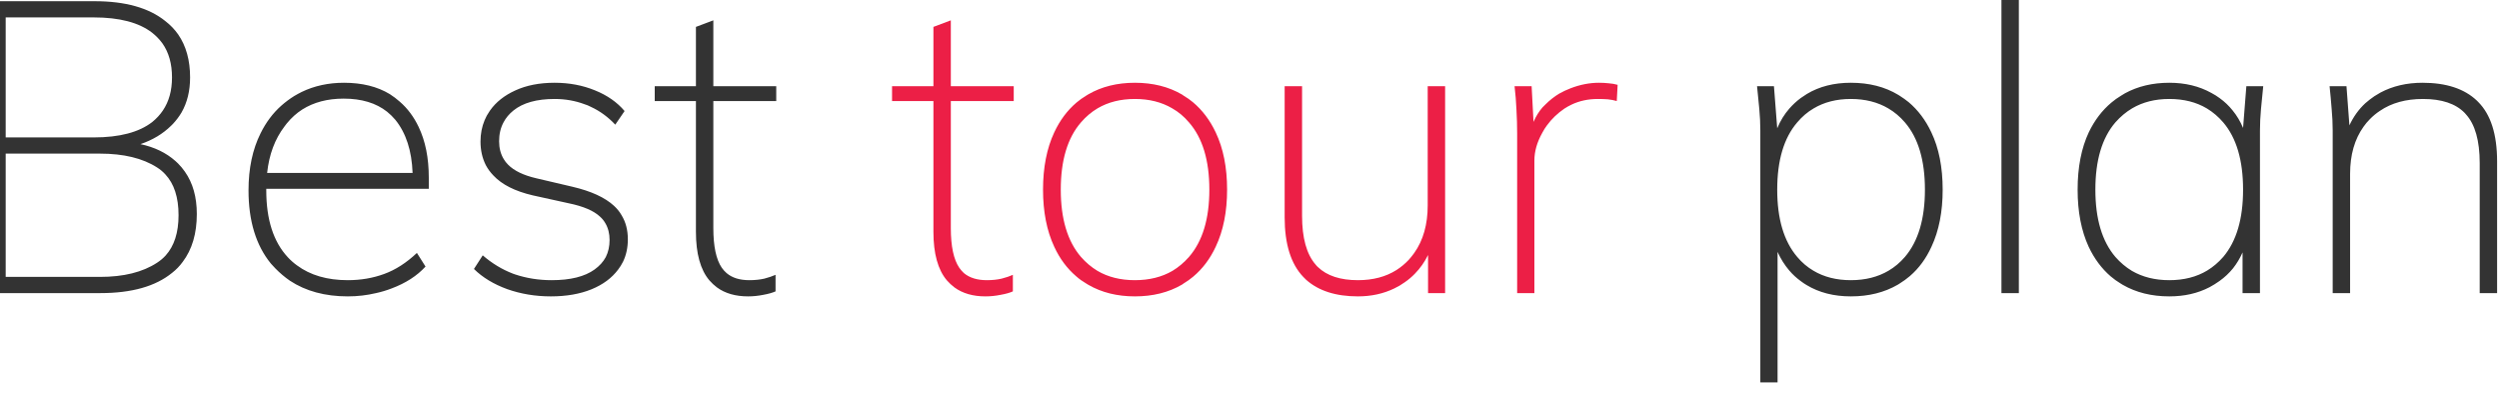
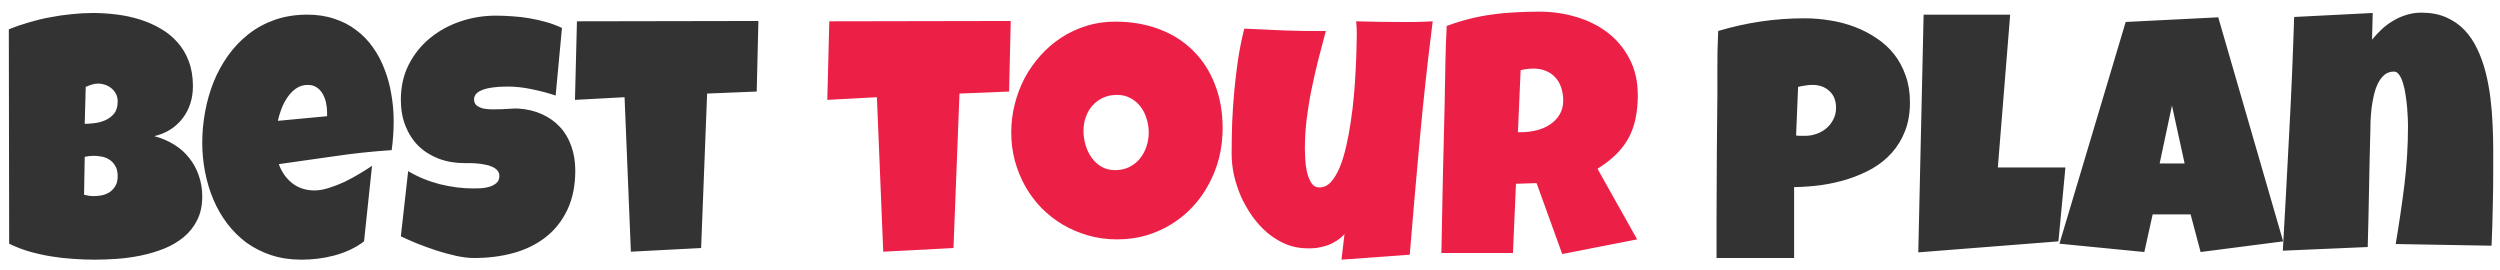
- <svg xmlns="http://www.w3.org/2000/svg" width="145" height="23" viewBox="0 0 145 23" fill="none">
-   <defs />
-   <path d="M116.13 -0.67L116.13 17L117.14 17L117.14 -0.67L116.13 -0.67ZM-0.68 0.07L-0.68 17L5.83 17Q8.54 17 9.98 15.83Q10.34 15.55 10.6 15.19Q11.42 14.11 11.42 12.41Q11.42 10.94 10.73 9.96Q10.55 9.7 10.33 9.48Q10.25 9.41 10.18 9.34Q9.37 8.62 8.15 8.36Q9.21 8 9.93 7.29Q9.99 7.24 10.04 7.18Q10.32 6.88 10.53 6.53Q11.03 5.66 11.03 4.49Q11.03 3 10.34 2Q10.03 1.56 9.59 1.22Q8.16 0.07 5.49 0.07L-0.68 0.07ZM5.44 7.97L0.33 7.97L0.33 1.01L5.44 1.01Q7.68 1.01 8.83 1.9Q9.17 2.17 9.42 2.51Q9.98 3.3 9.98 4.49Q9.98 5.63 9.45 6.41Q9.2 6.78 8.83 7.08Q7.68 7.97 5.44 7.97ZM41.6 16.67Q42.31 17.19 43.41 17.19Q43.84 17.19 44.29 17.1Q44.73 17.02 45 16.9L45 15.94Q44.73 16.06 44.35 16.16Q43.96 16.25 43.48 16.25Q42.64 16.25 42.16 15.84Q42 15.7 41.88 15.53Q41.39 14.81 41.39 13.23L41.39 5.86L45.04 5.86L45.04 5L41.39 5L41.39 1.18L40.38 1.56L40.38 5L37.99 5L37.99 5.86L40.38 5.86L40.38 13.44Q40.38 15.34 41.16 16.26Q41.36 16.49 41.6 16.67ZM16.82 16.28Q18.2 17.19 20.18 17.19Q21.02 17.19 21.82 17Q22.28 16.9 22.72 16.73Q23.95 16.27 24.69 15.46L24.19 14.67Q23.28 15.53 22.29 15.89Q21.31 16.25 20.18 16.25Q18.39 16.25 17.23 15.39Q16.94 15.18 16.7 14.92Q15.45 13.58 15.45 11.04L15.45 10.95L24.88 10.95L24.88 10.3Q24.88 8.59 24.29 7.36Q23.87 6.48 23.2 5.9Q22.93 5.66 22.62 5.46Q21.53 4.8 19.96 4.8Q18.61 4.8 17.51 5.33Q17.29 5.44 17.07 5.57Q16.67 5.82 16.32 6.13Q15.59 6.78 15.12 7.73Q14.42 9.13 14.42 11.04Q14.42 13.7 15.72 15.29Q15.84 15.43 15.98 15.57Q16.37 15.97 16.82 16.28ZM15.5 10.03Q15.67 8.43 16.51 7.33Q16.57 7.24 16.64 7.16Q17.04 6.67 17.54 6.35Q18.54 5.72 19.94 5.72Q21.5 5.72 22.46 6.48Q22.72 6.69 22.94 6.95Q23.87 8.1 23.94 10.03L15.5 10.03ZM29.43 16.77Q30.62 17.19 31.96 17.19Q33.31 17.19 34.32 16.78Q35.32 16.37 35.87 15.63Q36.03 15.42 36.15 15.18Q36.43 14.6 36.43 13.88Q36.43 13.08 36.07 12.49Q35.9 12.19 35.63 11.94Q34.84 11.21 33.21 10.83L31.12 10.34Q30 10.08 29.48 9.55Q29.33 9.4 29.23 9.23Q28.96 8.79 28.96 8.19Q28.96 7.57 29.22 7.09Q29.42 6.71 29.79 6.41Q30.62 5.74 32.18 5.74Q33.11 5.74 33.93 6.05Q34.01 6.08 34.1 6.11Q34.19 6.15 34.29 6.2Q35.07 6.56 35.7 7.23L36.24 6.44Q35.59 5.67 34.52 5.24Q33.45 4.8 32.18 4.8Q30.86 4.8 29.89 5.25Q28.95 5.68 28.44 6.4Q28.42 6.43 28.4 6.46Q28.23 6.7 28.12 6.97Q27.88 7.54 27.88 8.21Q27.88 8.97 28.19 9.58Q28.36 9.9 28.63 10.18Q29.37 10.97 30.91 11.33L33 11.79Q34.27 12.05 34.82 12.57Q35 12.73 35.12 12.94Q35.37 13.36 35.37 13.92Q35.37 14.47 35.15 14.91Q34.93 15.32 34.5 15.63Q33.64 16.25 32.01 16.25Q30.88 16.25 29.87 15.91Q29.82 15.89 29.76 15.87Q28.82 15.51 28.01 14.81L27.5 15.6Q28.25 16.34 29.43 16.77ZM102.14 7.58L102.14 22.18L103.14 22.18L103.14 14.61Q103.41 15.21 103.82 15.69Q104.11 16.03 104.48 16.3Q104.65 16.43 104.82 16.53Q105.91 17.19 107.39 17.19Q108.95 17.19 110.12 16.51Q110.18 16.48 110.23 16.44Q110.54 16.25 110.82 16.01Q111.6 15.34 112.07 14.31Q112.72 12.92 112.72 11Q112.72 9.05 112.06 7.67Q111.56 6.61 110.74 5.92Q110.49 5.72 110.22 5.55Q110.18 5.52 110.14 5.5Q108.98 4.8 107.39 4.8Q105.92 4.8 104.84 5.45Q104.66 5.56 104.48 5.69Q104.12 5.96 103.83 6.29Q103.39 6.79 103.12 7.44L102.93 5L101.95 5Q102.02 5.67 102.08 6.32Q102.14 6.96 102.14 7.58ZM123.17 16.52Q124.33 17.19 125.87 17.19Q127.18 17.19 128.2 16.66Q128.5 16.5 128.78 16.3Q129.23 15.98 129.57 15.56Q129.9 15.14 130.12 14.64L130.12 17L131.13 17L131.13 7.58Q131.13 6.96 131.19 6.32Q131.25 5.67 131.32 5L130.34 5L130.15 7.42Q129.91 6.85 129.54 6.4Q129.22 6 128.79 5.69Q128.56 5.52 128.31 5.39Q127.25 4.8 125.87 4.8Q124.42 4.8 123.3 5.41Q123.18 5.48 123.07 5.55Q122.77 5.73 122.51 5.95Q121.7 6.63 121.2 7.67Q120.55 9.05 120.55 11Q120.55 12.92 121.19 14.31Q121.68 15.35 122.47 16.03Q122.74 16.26 123.04 16.44Q123.11 16.48 123.17 16.52ZM135.35 7.58L135.35 17L136.36 17L136.36 10.08Q136.36 8.44 137.14 7.35Q137.3 7.12 137.5 6.92Q137.77 6.64 138.09 6.43Q139.1 5.74 140.59 5.74Q142.22 5.74 143.01 6.55Q143.05 6.59 143.08 6.63Q143.88 7.51 143.88 9.46L143.88 17L144.89 17L144.89 9.36Q144.89 7.01 143.79 5.91Q143.75 5.87 143.71 5.83Q142.62 4.8 140.56 4.8Q139.19 4.8 138.12 5.37Q137.94 5.47 137.77 5.58Q137.49 5.77 137.24 5.99Q136.67 6.52 136.32 7.27L136.15 5L135.17 5Q135.24 5.67 135.29 6.32Q135.35 6.96 135.35 7.58ZM109.58 15.7Q108.65 16.25 107.39 16.25Q106.14 16.25 105.22 15.7Q104.69 15.39 104.28 14.9Q103.12 13.54 103.12 11Q103.12 8.45 104.28 7.1Q104.7 6.6 105.23 6.29Q106.15 5.74 107.39 5.74Q108.64 5.74 109.57 6.29Q110.1 6.6 110.53 7.1Q111.69 8.45 111.69 11Q111.69 13.54 110.53 14.9Q110.11 15.39 109.58 15.7ZM128.07 15.69Q127.14 16.25 125.87 16.25Q124.63 16.25 123.7 15.71Q123.17 15.39 122.74 14.9Q121.58 13.54 121.58 11Q121.58 8.45 122.74 7.1Q123.18 6.6 123.72 6.28Q124.64 5.74 125.87 5.74Q127.13 5.74 128.05 6.29Q128.58 6.61 129 7.1Q130.15 8.45 130.15 11Q130.15 13.54 129 14.9Q128.58 15.38 128.07 15.69ZM5.8 16.06L0.33 16.06L0.33 8.91L5.8 8.91Q7.86 8.91 9.11 9.71Q9.38 9.88 9.59 10.11Q10.36 10.93 10.36 12.48Q10.36 13.99 9.61 14.82Q9.39 15.06 9.11 15.24Q7.86 16.06 5.8 16.06Z" fill="#333333" fill-opacity="1" fill-rule="evenodd" />
-   <path d="M55.38 16.67Q56.09 17.19 57.18 17.19Q57.62 17.19 58.06 17.1Q58.51 17.02 58.77 16.9L58.77 15.94Q58.51 16.06 58.12 16.16Q57.74 16.25 57.26 16.25Q56.42 16.25 55.93 15.84Q55.78 15.7 55.66 15.53Q55.17 14.81 55.17 13.23L55.17 5.86L58.82 5.86L58.82 5L55.17 5L55.17 1.18L54.16 1.56L54.16 5L51.76 5L51.76 5.86L54.16 5.86L54.16 13.44Q54.16 15.34 54.94 16.26Q55.14 16.49 55.38 16.67ZM63.15 16.52Q64.31 17.19 65.85 17.19Q67.41 17.19 68.58 16.51Q68.63 16.48 68.68 16.44Q68.98 16.26 69.24 16.04Q70.05 15.36 70.54 14.31Q71.2 12.92 71.2 11Q71.2 9.07 70.54 7.68Q70.04 6.62 69.22 5.93Q68.97 5.72 68.68 5.55Q68.63 5.51 68.58 5.48Q67.41 4.8 65.85 4.8Q64.31 4.8 63.15 5.47Q63.08 5.51 63.02 5.55Q62.72 5.73 62.46 5.95Q61.66 6.63 61.17 7.68Q60.52 9.07 60.52 11Q60.52 12.92 61.17 14.31Q61.65 15.35 62.45 16.03Q62.71 16.26 63.02 16.44Q63.08 16.48 63.15 16.52ZM88.03 7.73L88.03 17L89.03 17L89.03 9.31Q89.03 8.52 89.49 7.7Q89.61 7.47 89.76 7.27Q90.17 6.71 90.77 6.3Q90.97 6.17 91.18 6.07Q91.87 5.74 92.71 5.74Q93.02 5.74 93.29 5.76Q93.57 5.79 93.81 5.86L93.86 4.92Q93.62 4.85 93.34 4.83Q93.06 4.8 92.78 4.8Q91.96 4.8 91.13 5.12Q90.79 5.25 90.47 5.43Q90.04 5.69 89.67 6.06Q89.58 6.14 89.5 6.23Q89.18 6.6 88.98 7.07L88.87 5L87.88 5Q87.96 5.67 87.99 6.37Q88.03 7.06 88.03 7.73ZM75.79 16.23Q76.87 17.19 78.79 17.19Q79.95 17.19 80.9 16.73Q81.22 16.58 81.51 16.37Q81.83 16.15 82.1 15.87Q82.56 15.4 82.86 14.79L82.86 17L83.85 17L83.85 5L82.84 5L82.84 11.91Q82.84 13.57 82.06 14.67Q81.91 14.88 81.74 15.07Q81.42 15.41 81.03 15.66Q80.1 16.25 78.79 16.25Q77.26 16.25 76.47 15.49Q76.4 15.43 76.34 15.35Q75.55 14.45 75.55 12.51L75.55 5L74.54 5L74.54 12.6Q74.54 14.93 75.62 16.06Q75.7 16.15 75.79 16.23ZM68.03 15.71Q67.1 16.25 65.85 16.25Q64.6 16.25 63.68 15.71Q63.15 15.39 62.72 14.9Q61.55 13.54 61.55 11Q61.55 8.45 62.72 7.1Q63.15 6.6 63.69 6.28Q64.61 5.74 65.85 5.74Q67.09 5.74 68.01 6.28Q68.56 6.59 68.99 7.1Q70.17 8.45 70.17 11Q70.17 13.54 68.99 14.9Q68.56 15.39 68.03 15.71Z" fill="#EC1F46" fill-opacity="1" fill-rule="evenodd" />
+ <svg xmlns="http://www.w3.org/2000/svg" width="176" height="19" viewBox="0 0 176 19" fill="none">
+   <path d="M14.238 13.828C14.238 14.477 14.117 15.035 13.875 15.504C13.641 15.973 13.324 16.371 12.926 16.699C12.527 17.027 12.066 17.297 11.543 17.508C11.027 17.711 10.488 17.871 9.926 17.988C9.363 18.105 8.797 18.184 8.227 18.223C7.664 18.262 7.137 18.281 6.645 18.281C6.16 18.281 5.656 18.262 5.133 18.223C4.617 18.191 4.102 18.133 3.586 18.047C3.07 17.961 2.562 17.848 2.062 17.707C1.562 17.559 1.09 17.375 0.645 17.156L0.621 2.062C1.059 1.883 1.523 1.723 2.016 1.582C2.508 1.434 3.008 1.312 3.516 1.219C4.031 1.117 4.543 1.043 5.051 0.996C5.559 0.941 6.051 0.914 6.527 0.914C7.082 0.914 7.641 0.949 8.203 1.02C8.773 1.09 9.32 1.207 9.844 1.371C10.367 1.535 10.855 1.75 11.309 2.016C11.762 2.273 12.156 2.594 12.492 2.977C12.836 3.359 13.102 3.805 13.289 4.312C13.484 4.82 13.582 5.406 13.582 6.07C13.582 6.508 13.52 6.918 13.395 7.301C13.27 7.684 13.09 8.027 12.855 8.332C12.621 8.637 12.336 8.898 12 9.117C11.664 9.328 11.285 9.484 10.863 9.586C11.371 9.719 11.832 9.914 12.246 10.172C12.668 10.43 13.023 10.742 13.312 11.109C13.609 11.477 13.836 11.891 13.992 12.352C14.156 12.812 14.238 13.305 14.238 13.828ZM8.285 7.148C8.285 6.922 8.238 6.73 8.145 6.574C8.051 6.41 7.934 6.277 7.793 6.176C7.66 6.074 7.512 6 7.348 5.953C7.191 5.906 7.051 5.883 6.926 5.883C6.77 5.883 6.617 5.906 6.469 5.953C6.32 6 6.176 6.055 6.035 6.117L5.965 8.719C6.145 8.719 6.367 8.703 6.633 8.672C6.898 8.641 7.152 8.574 7.395 8.473C7.645 8.363 7.855 8.207 8.027 8.004C8.199 7.793 8.285 7.508 8.285 7.148ZM6.621 10.969C6.395 10.969 6.176 10.992 5.965 11.039L5.918 13.711C6.035 13.734 6.148 13.758 6.258 13.781C6.375 13.797 6.488 13.805 6.598 13.805C6.762 13.805 6.941 13.789 7.137 13.758C7.332 13.719 7.516 13.648 7.688 13.547C7.859 13.438 8 13.293 8.109 13.113C8.227 12.934 8.285 12.695 8.285 12.398C8.285 12.102 8.227 11.859 8.109 11.672C8 11.484 7.863 11.34 7.699 11.238C7.535 11.129 7.355 11.059 7.16 11.027C6.965 10.988 6.785 10.969 6.621 10.969ZM27.715 8.531C27.715 9.211 27.668 9.891 27.574 10.57C26.238 10.656 24.91 10.797 23.59 10.992C22.27 11.18 20.949 11.367 19.629 11.555C19.832 12.117 20.148 12.566 20.578 12.902C21.016 13.238 21.535 13.406 22.137 13.406C22.449 13.406 22.789 13.348 23.156 13.23C23.531 13.113 23.902 12.969 24.27 12.797C24.637 12.617 24.988 12.426 25.324 12.223C25.66 12.02 25.949 11.836 26.191 11.672L25.629 16.992C25.324 17.227 24.992 17.426 24.633 17.59C24.281 17.754 23.914 17.887 23.531 17.988C23.148 18.09 22.762 18.164 22.371 18.211C21.98 18.258 21.598 18.281 21.223 18.281C20.449 18.281 19.742 18.176 19.102 17.965C18.461 17.754 17.879 17.461 17.355 17.086C16.84 16.703 16.387 16.254 15.996 15.738C15.605 15.223 15.281 14.66 15.023 14.051C14.766 13.441 14.57 12.797 14.438 12.117C14.305 11.438 14.238 10.75 14.238 10.055C14.238 9.328 14.305 8.602 14.438 7.875C14.57 7.148 14.77 6.449 15.035 5.777C15.309 5.105 15.648 4.484 16.055 3.914C16.469 3.336 16.949 2.832 17.496 2.402C18.043 1.973 18.66 1.637 19.348 1.395C20.043 1.152 20.809 1.031 21.645 1.031C22.34 1.031 22.973 1.129 23.543 1.324C24.121 1.512 24.633 1.777 25.078 2.121C25.531 2.457 25.922 2.859 26.25 3.328C26.586 3.797 26.859 4.312 27.07 4.875C27.289 5.43 27.449 6.02 27.551 6.645C27.66 7.262 27.715 7.891 27.715 8.531ZM23.027 7.922C23.027 7.703 23.004 7.48 22.957 7.254C22.91 7.02 22.832 6.809 22.723 6.621C22.621 6.434 22.484 6.281 22.312 6.164C22.141 6.039 21.926 5.977 21.668 5.977C21.355 5.977 21.078 6.062 20.836 6.234C20.602 6.398 20.398 6.609 20.227 6.867C20.055 7.117 19.914 7.391 19.805 7.688C19.695 7.984 19.613 8.258 19.559 8.508L23.027 8.18V7.922ZM40.5 12C40.5 13.07 40.312 13.996 39.938 14.777C39.57 15.551 39.062 16.191 38.414 16.699C37.773 17.199 37.02 17.57 36.152 17.812C35.293 18.047 34.367 18.164 33.375 18.164C32.992 18.164 32.57 18.113 32.109 18.012C31.656 17.91 31.195 17.785 30.727 17.637C30.258 17.48 29.805 17.316 29.367 17.145C28.938 16.965 28.555 16.797 28.219 16.641L28.734 12.047C29.398 12.445 30.133 12.75 30.938 12.961C31.75 13.164 32.547 13.266 33.328 13.266C33.477 13.266 33.656 13.262 33.867 13.254C34.078 13.238 34.277 13.203 34.465 13.148C34.66 13.086 34.824 12.996 34.957 12.879C35.09 12.762 35.156 12.594 35.156 12.375C35.156 12.227 35.109 12.102 35.016 12C34.922 11.891 34.801 11.805 34.652 11.742C34.504 11.672 34.336 11.621 34.148 11.59C33.961 11.551 33.777 11.523 33.598 11.508C33.418 11.492 33.25 11.484 33.094 11.484C32.938 11.484 32.812 11.484 32.719 11.484C32.047 11.484 31.434 11.379 30.879 11.168C30.332 10.957 29.859 10.66 29.461 10.277C29.07 9.887 28.766 9.418 28.547 8.871C28.328 8.316 28.219 7.703 28.219 7.031C28.219 6.109 28.402 5.285 28.77 4.559C29.145 3.824 29.641 3.203 30.258 2.695C30.883 2.18 31.598 1.785 32.402 1.512C33.207 1.238 34.039 1.102 34.898 1.102C35.281 1.102 35.676 1.117 36.082 1.148C36.488 1.172 36.891 1.219 37.289 1.289C37.695 1.359 38.09 1.449 38.473 1.559C38.855 1.668 39.219 1.805 39.562 1.969L39.117 6.727C38.586 6.547 38.027 6.398 37.441 6.281C36.863 6.156 36.297 6.094 35.742 6.094C35.641 6.094 35.508 6.098 35.344 6.105C35.188 6.105 35.02 6.117 34.84 6.141C34.668 6.156 34.492 6.184 34.312 6.223C34.133 6.262 33.973 6.316 33.832 6.387C33.691 6.449 33.578 6.535 33.492 6.645C33.406 6.754 33.367 6.883 33.375 7.031C33.383 7.203 33.445 7.336 33.562 7.43C33.688 7.523 33.844 7.594 34.031 7.641C34.227 7.68 34.438 7.699 34.664 7.699C34.898 7.699 35.129 7.695 35.355 7.688C35.582 7.672 35.793 7.66 35.988 7.652C36.184 7.637 36.344 7.633 36.469 7.641C37.094 7.68 37.656 7.812 38.156 8.039C38.656 8.266 39.078 8.566 39.422 8.941C39.773 9.316 40.039 9.766 40.219 10.289C40.406 10.805 40.5 11.375 40.5 12ZM53.391 1.477L53.273 6.445L49.781 6.586L49.359 17.461L44.414 17.719L43.969 6.844L40.477 7.031L40.617 1.5L53.391 1.477ZM134.461 7.195C134.461 7.953 134.348 8.625 134.121 9.211C133.895 9.797 133.582 10.312 133.184 10.758C132.793 11.195 132.332 11.566 131.801 11.871C131.27 12.168 130.699 12.414 130.09 12.609C129.488 12.797 128.863 12.938 128.215 13.031C127.566 13.117 126.93 13.164 126.305 13.172V18.164H120.844C120.844 17.273 120.844 16.406 120.844 15.562C120.852 14.719 120.855 13.883 120.855 13.055C120.863 12.219 120.867 11.379 120.867 10.535C120.875 9.691 120.883 8.82 120.891 7.922C120.906 6.969 120.91 6.016 120.902 5.062C120.895 4.109 120.914 3.148 120.961 2.18C121.961 1.883 122.961 1.66 123.961 1.512C124.961 1.363 125.992 1.289 127.055 1.289C127.656 1.289 128.258 1.34 128.859 1.441C129.461 1.535 130.035 1.688 130.582 1.898C131.137 2.109 131.648 2.375 132.117 2.695C132.594 3.008 133.004 3.383 133.348 3.82C133.691 4.258 133.961 4.758 134.156 5.32C134.359 5.883 134.461 6.508 134.461 7.195ZM129.258 7.594C129.258 7.086 129.102 6.691 128.789 6.41C128.484 6.121 128.086 5.977 127.594 5.977C127.43 5.977 127.258 5.992 127.078 6.023C126.906 6.047 126.742 6.078 126.586 6.117L126.445 9.539C126.555 9.555 126.66 9.562 126.762 9.562C126.863 9.562 126.969 9.562 127.078 9.562C127.359 9.562 127.629 9.516 127.887 9.422C128.152 9.328 128.387 9.195 128.59 9.023C128.793 8.844 128.953 8.637 129.07 8.402C129.195 8.16 129.258 7.891 129.258 7.594ZM145.406 11.789L144.914 16.992L135.047 17.766L135.422 1.031H141.516L140.648 11.789H145.406ZM160.734 16.992L154.922 17.742L154.219 15.094H151.547L150.961 17.742L144.984 17.156L149.648 1.547L156.164 1.219L160.734 16.992ZM153.797 11.508L152.906 7.43L152.039 11.508H153.797ZM175.523 12.07C175.523 12.953 175.512 13.828 175.488 14.695C175.473 15.555 175.445 16.422 175.406 17.297L168.656 17.18C168.891 15.797 169.094 14.418 169.266 13.043C169.438 11.66 169.523 10.266 169.523 8.859C169.523 8.758 169.52 8.594 169.512 8.367C169.504 8.141 169.488 7.887 169.465 7.605C169.441 7.316 169.406 7.023 169.359 6.727C169.32 6.422 169.262 6.145 169.184 5.895C169.113 5.645 169.023 5.441 168.914 5.285C168.812 5.121 168.688 5.039 168.539 5.039C168.273 5.039 168.047 5.117 167.859 5.273C167.68 5.43 167.527 5.633 167.402 5.883C167.285 6.125 167.191 6.398 167.121 6.703C167.051 7.008 166.996 7.312 166.957 7.617C166.926 7.922 166.902 8.211 166.887 8.484C166.879 8.75 166.875 8.969 166.875 9.141C166.836 10.523 166.805 11.898 166.781 13.266C166.758 14.625 166.727 16 166.688 17.391L160.711 17.648C160.867 14.891 161.016 12.148 161.156 9.422C161.305 6.695 161.422 3.953 161.508 1.195L167.039 0.914L166.992 2.789C167.211 2.523 167.445 2.273 167.695 2.039C167.953 1.805 168.227 1.605 168.516 1.441C168.805 1.27 169.109 1.137 169.43 1.043C169.758 0.941 170.102 0.891 170.461 0.891C171.125 0.891 171.707 1 172.207 1.219C172.707 1.438 173.137 1.734 173.496 2.109C173.855 2.484 174.156 2.93 174.398 3.445C174.641 3.953 174.836 4.496 174.984 5.074C175.133 5.652 175.246 6.258 175.324 6.891C175.402 7.516 175.453 8.133 175.477 8.742C175.508 9.352 175.523 9.941 175.523 10.512C175.523 11.082 175.523 11.602 175.523 12.07Z" fill="#333333" />
+   <path d="M71.156 1.477L71.039 6.445L67.547 6.586L67.125 17.461L62.18 17.719L61.734 6.844L58.242 7.031L58.383 1.5L71.156 1.477ZM86.074 9.023C86.074 9.734 85.992 10.422 85.828 11.086C85.664 11.742 85.426 12.359 85.113 12.938C84.809 13.516 84.434 14.047 83.988 14.531C83.551 15.008 83.055 15.418 82.5 15.762C81.953 16.105 81.356 16.375 80.707 16.57C80.059 16.758 79.371 16.852 78.644 16.852C77.941 16.852 77.269 16.762 76.629 16.582C75.996 16.402 75.402 16.152 74.848 15.832C74.293 15.504 73.789 15.113 73.336 14.66C72.891 14.199 72.508 13.691 72.188 13.137C71.875 12.574 71.629 11.973 71.449 11.332C71.277 10.691 71.191 10.023 71.191 9.328C71.191 8.648 71.273 7.984 71.438 7.336C71.602 6.68 71.836 6.062 72.141 5.484C72.453 4.906 72.828 4.375 73.266 3.891C73.703 3.406 74.191 2.988 74.731 2.637C75.277 2.285 75.867 2.012 76.5 1.816C77.133 1.621 77.801 1.523 78.504 1.523C79.637 1.523 80.668 1.699 81.598 2.051C82.535 2.402 83.332 2.906 83.988 3.562C84.652 4.211 85.164 5 85.523 5.93C85.891 6.852 86.074 7.883 86.074 9.023ZM80.871 9.328C80.871 8.992 80.82 8.668 80.719 8.355C80.625 8.035 80.484 7.754 80.297 7.512C80.109 7.262 79.875 7.062 79.594 6.914C79.32 6.758 79.004 6.68 78.644 6.68C78.277 6.68 77.949 6.746 77.66 6.879C77.371 7.012 77.121 7.195 76.91 7.43C76.707 7.656 76.551 7.926 76.441 8.238C76.332 8.543 76.277 8.867 76.277 9.211C76.277 9.539 76.324 9.867 76.418 10.195C76.512 10.523 76.652 10.82 76.84 11.086C77.027 11.352 77.258 11.566 77.531 11.73C77.812 11.895 78.137 11.977 78.504 11.977C78.871 11.977 79.199 11.906 79.488 11.766C79.785 11.617 80.035 11.422 80.238 11.18C80.441 10.93 80.598 10.645 80.707 10.324C80.816 10.004 80.871 9.672 80.871 9.328ZM100.863 1.5C100.512 4.25 100.211 6.988 99.961 9.715C99.711 12.434 99.473 15.172 99.246 17.93L94.441 18.281L94.652 16.477C94.496 16.656 94.312 16.812 94.102 16.945C93.898 17.078 93.68 17.188 93.445 17.273C93.211 17.352 92.969 17.41 92.719 17.449C92.469 17.48 92.231 17.492 92.004 17.484C91.473 17.477 90.973 17.375 90.504 17.18C90.035 16.977 89.606 16.711 89.215 16.383C88.824 16.047 88.473 15.66 88.16 15.223C87.848 14.777 87.582 14.312 87.363 13.828C87.152 13.336 86.988 12.836 86.871 12.328C86.762 11.82 86.707 11.328 86.707 10.852C86.707 10.148 86.719 9.422 86.742 8.672C86.773 7.914 86.824 7.156 86.894 6.398C86.965 5.641 87.055 4.891 87.164 4.148C87.281 3.406 87.426 2.695 87.598 2.016C88.551 2.062 89.508 2.105 90.469 2.145C91.43 2.184 92.387 2.195 93.34 2.18C93.16 2.859 92.981 3.543 92.801 4.23C92.629 4.91 92.473 5.598 92.332 6.293C92.191 6.98 92.078 7.672 91.992 8.367C91.906 9.062 91.863 9.766 91.863 10.477C91.863 10.641 91.871 10.875 91.887 11.18C91.902 11.484 91.941 11.785 92.004 12.082C92.074 12.379 92.176 12.641 92.309 12.867C92.449 13.086 92.644 13.195 92.894 13.195C93.191 13.195 93.457 13.07 93.691 12.82C93.926 12.562 94.133 12.219 94.312 11.789C94.492 11.359 94.644 10.863 94.769 10.301C94.902 9.738 95.012 9.152 95.098 8.543C95.191 7.926 95.266 7.305 95.32 6.68C95.375 6.055 95.414 5.469 95.438 4.922C95.469 4.367 95.488 3.871 95.496 3.434C95.512 2.996 95.519 2.656 95.519 2.414C95.519 2.258 95.516 2.105 95.508 1.957C95.5 1.809 95.488 1.656 95.473 1.5C95.981 1.516 96.484 1.527 96.984 1.535C97.484 1.543 97.988 1.547 98.496 1.547C98.887 1.547 99.277 1.547 99.668 1.547C100.066 1.539 100.465 1.523 100.863 1.5ZM115.301 6.703C115.301 7.312 115.246 7.867 115.137 8.367C115.035 8.859 114.871 9.312 114.645 9.727C114.418 10.141 114.125 10.523 113.766 10.875C113.406 11.227 112.973 11.562 112.465 11.883L115.254 16.852L109.98 17.883L108.176 12.891L106.723 12.938L106.512 17.812H101.473C101.512 16.031 101.547 14.258 101.578 12.492C101.617 10.727 101.66 8.953 101.707 7.172C101.723 6.273 101.738 5.383 101.754 4.5C101.77 3.617 101.801 2.727 101.848 1.828C102.395 1.625 102.934 1.457 103.465 1.324C103.996 1.191 104.527 1.09 105.059 1.02C105.598 0.941 106.141 0.891 106.688 0.867C107.242 0.836 107.809 0.82 108.387 0.82C109.277 0.82 110.137 0.945 110.965 1.195C111.801 1.438 112.539 1.805 113.18 2.297C113.82 2.789 114.332 3.402 114.715 4.137C115.105 4.871 115.301 5.727 115.301 6.703ZM110.051 7.078C110.051 6.75 110.004 6.449 109.91 6.176C109.824 5.902 109.691 5.668 109.512 5.473C109.34 5.27 109.121 5.113 108.855 5.004C108.598 4.887 108.293 4.828 107.941 4.828C107.785 4.828 107.633 4.84 107.484 4.863C107.336 4.879 107.191 4.906 107.051 4.945L106.863 9.305H107.145C107.48 9.305 107.82 9.262 108.164 9.176C108.516 9.09 108.828 8.957 109.102 8.777C109.383 8.598 109.609 8.367 109.781 8.086C109.961 7.805 110.051 7.469 110.051 7.078Z" fill="#EC1F46" />
</svg>
